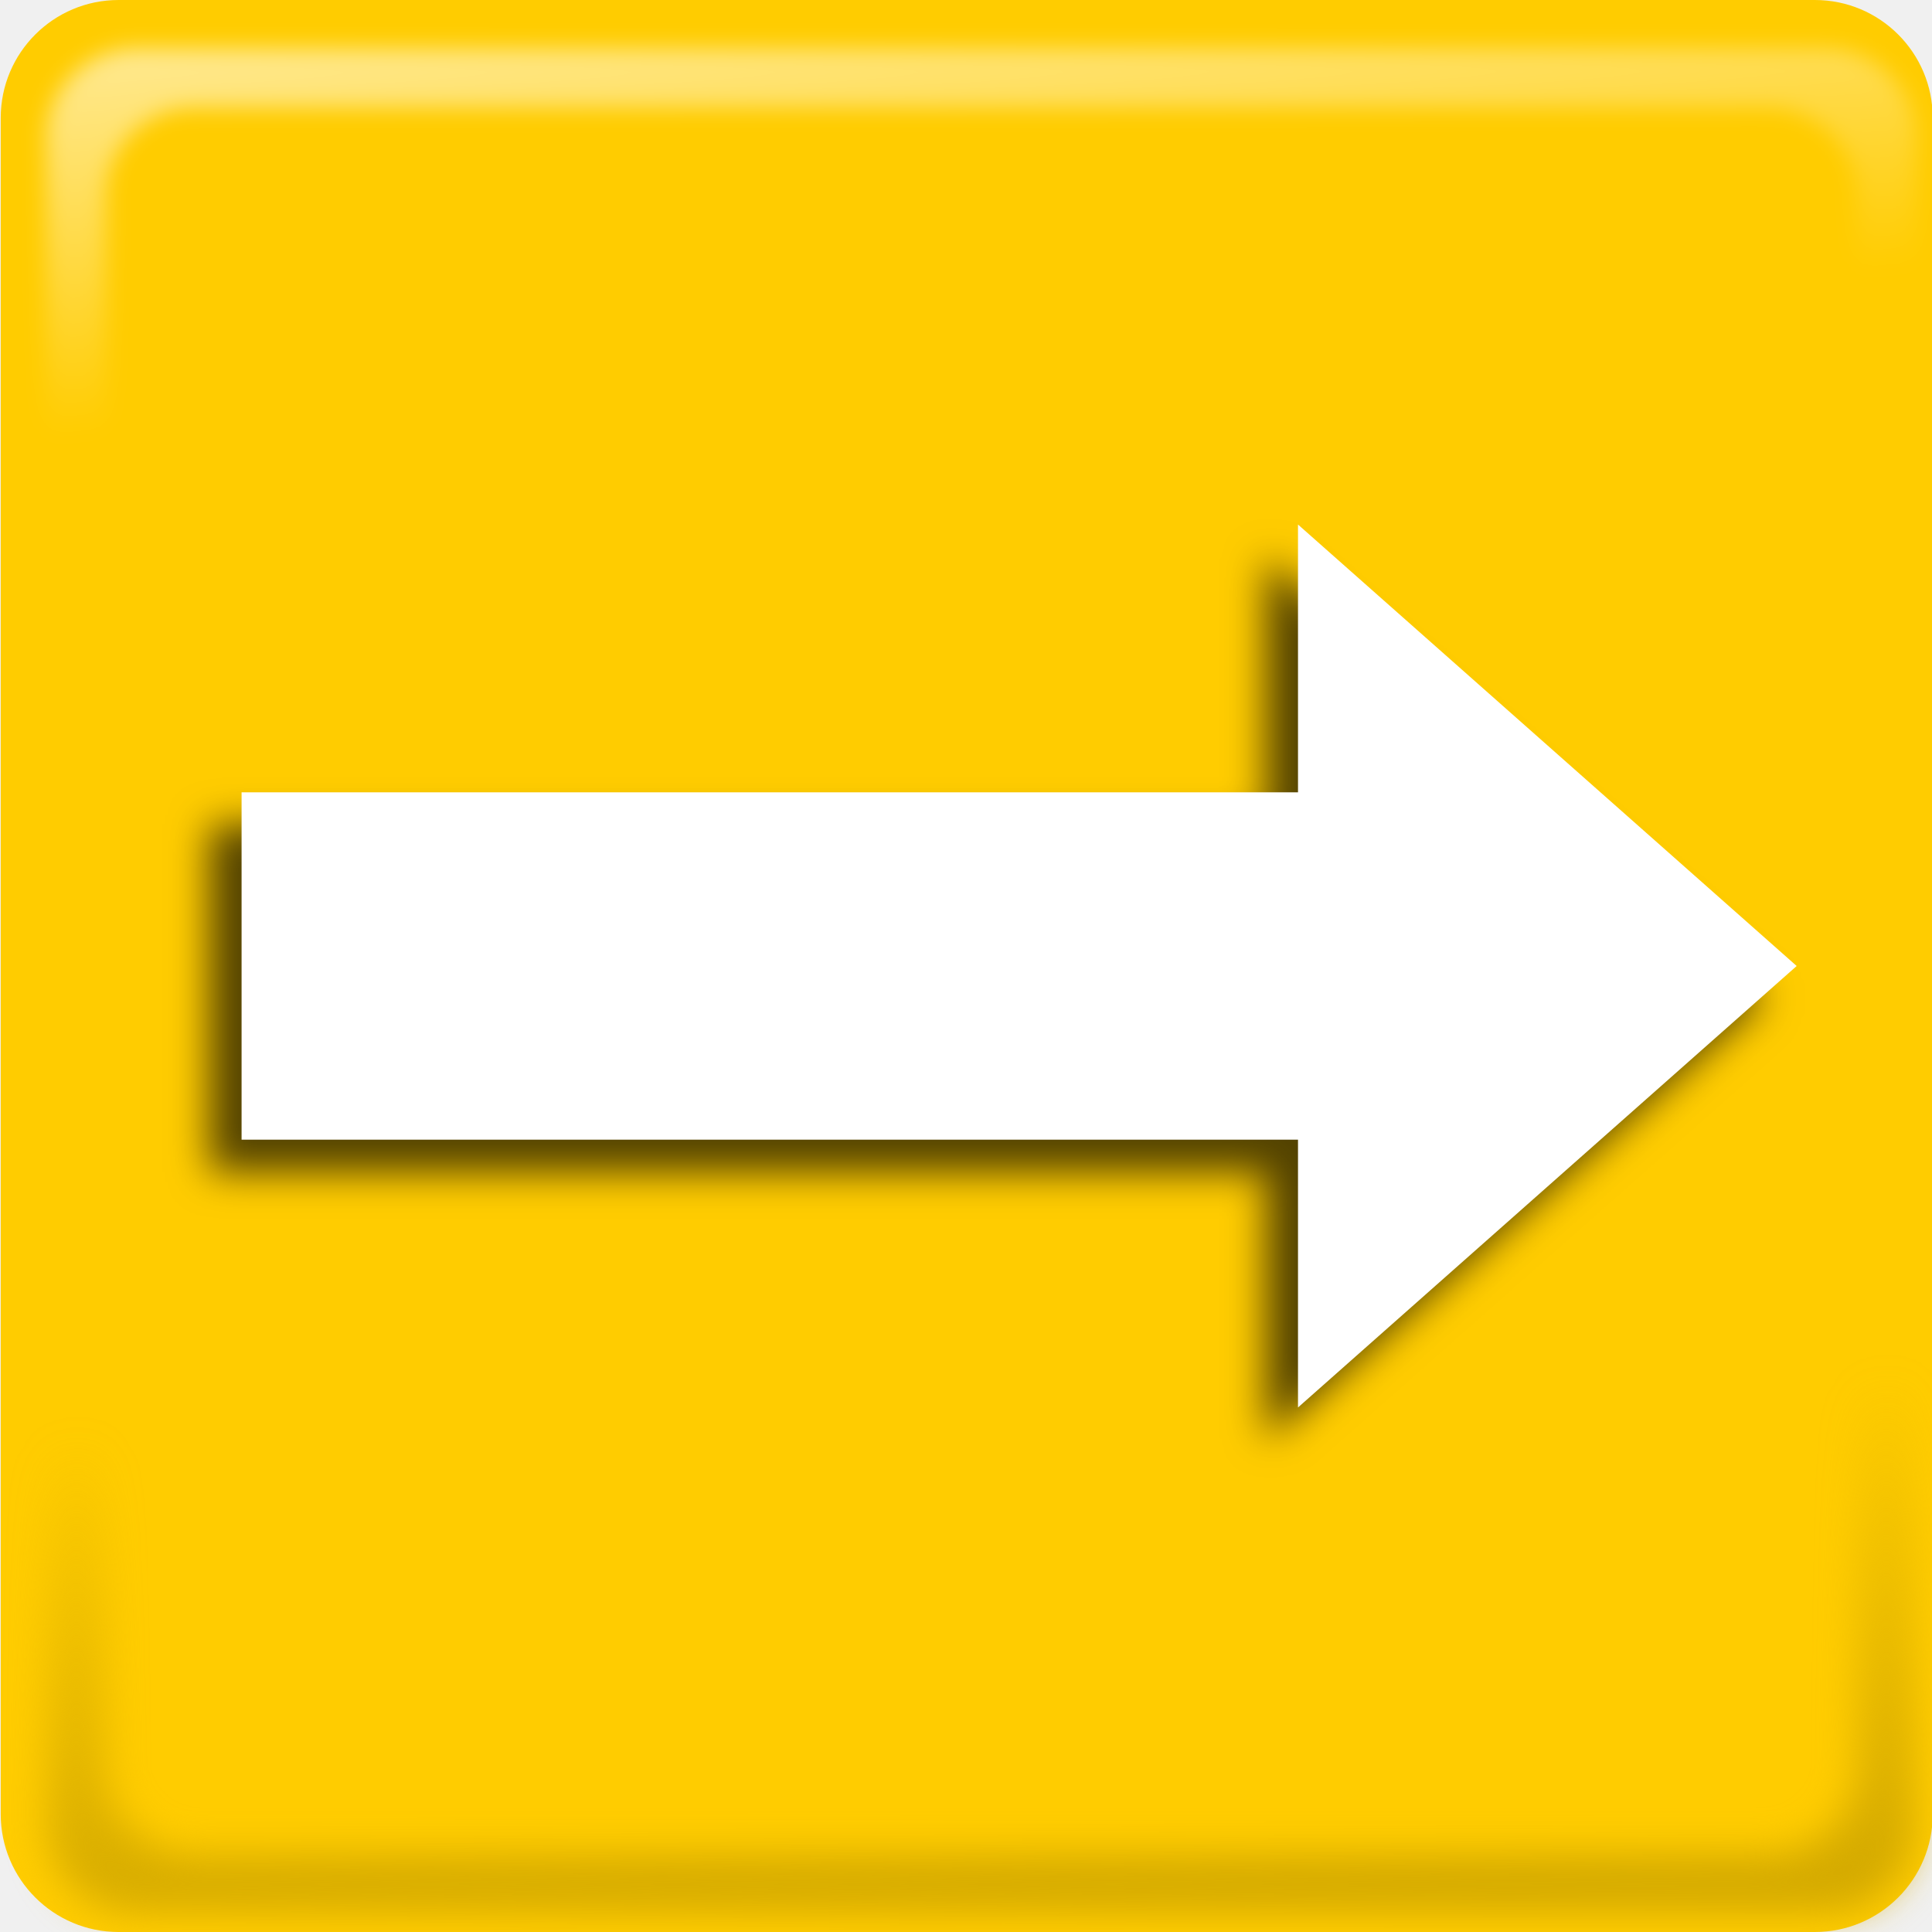
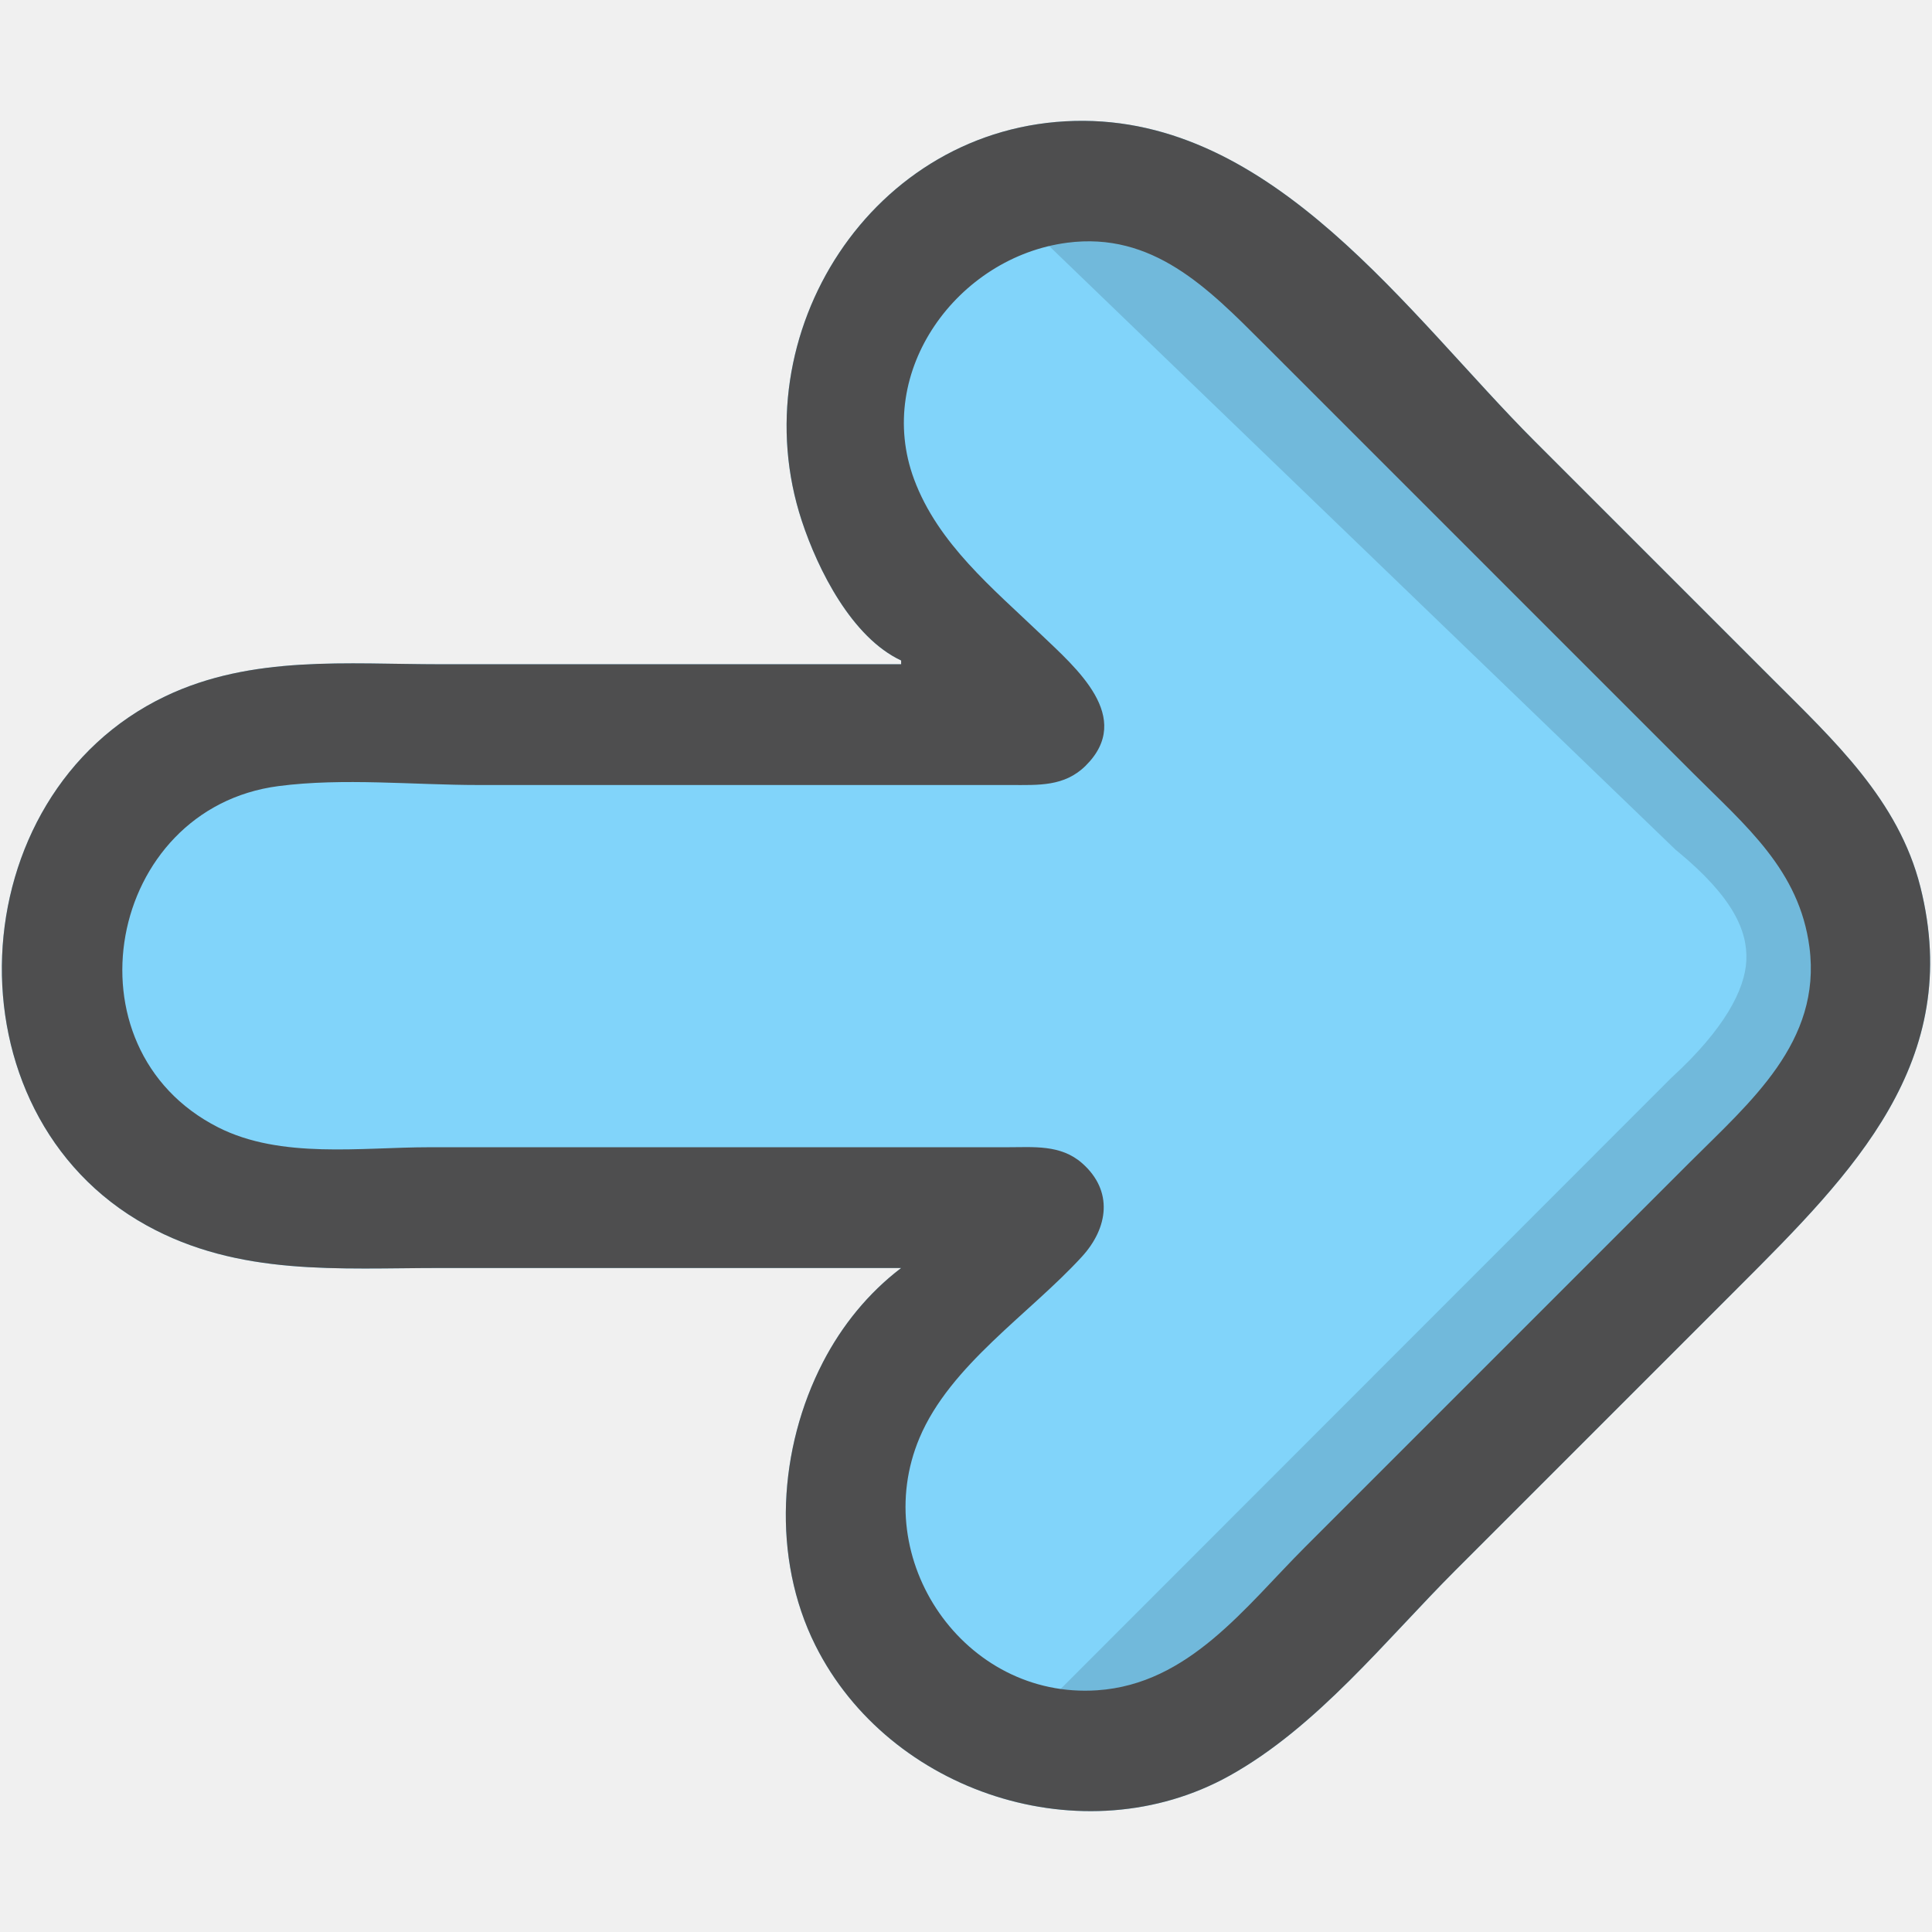
- <svg xmlns="http://www.w3.org/2000/svg" xmlns:xlink="http://www.w3.org/1999/xlink" width="120" height="120" viewBox="0 0 31.75 31.75" version="1.1" id="svg8">
-   <defs id="defs2">
-     <linearGradient id="linearGradient1301">
-       <stop id="stop1297" offset="0" style="stop-color:#d4aa00;stop-opacity:1;" />
-       <stop id="stop1299" offset="1" style="stop-color:#d4aa00;stop-opacity:0;" />
-     </linearGradient>
-     <linearGradient id="linearGradient956">
-       <stop id="stop952" offset="0" style="stop-color:#ffffff;stop-opacity:1;" />
-       <stop id="stop954" offset="1" style="stop-color:#ffffff;stop-opacity:0;" />
-     </linearGradient>
-     <linearGradient gradientUnits="userSpaceOnUse" y2="-30.01" x2="-160.138" y1="-71.366" x1="-163.945" id="linearGradient958" xlink:href="#linearGradient956" />
-     <filter height="1.116" y="-0.058" width="1.049" x="-0.025" id="filter1032" style="color-interpolation-filters:sRGB">
-       <feGaussianBlur id="feGaussianBlur1034" stdDeviation="1.195" />
-     </filter>
-     <filter height="1.068" y="-0.034" width="1.029" x="-0.014" id="filter1084" style="color-interpolation-filters:sRGB">
-       <feGaussianBlur id="feGaussianBlur1086" stdDeviation="0.699" />
-     </filter>
-     <linearGradient gradientUnits="userSpaceOnUse" y2="33.196" x2="-159.098" y1="64.304" x1="-158.031" id="linearGradient1303" xlink:href="#linearGradient1301" />
-     <filter height="1.107" y="-0.054" width="1.061" x="-0.03" id="filter1386" style="color-interpolation-filters:sRGB">
-       <feGaussianBlur id="feGaussianBlur1388" stdDeviation="0.325" />
-     </filter>
-   </defs>
+ <svg xmlns="http://www.w3.org/2000/svg" width="512" height="512" viewBox="0 0 135.467 135.467" version="1.1" id="svg8">
+   <defs id="defs2" />
  <g id="layer1">
-     <rect ry="1.937" y="-1.7364502e-07" x="0.012" height="31.75" width="31.75" id="rect830" style="fill:#ffcc00;fill-opacity:1;stroke:none;stroke-width:1.085;stroke-linecap:round;stroke-linejoin:round;stroke-dashoffset:4;stroke-opacity:1" />
-     <path id="path950" transform="matrix(0.2645833,0,0,0.2645833,56.5309,14.38808)" d="m -210.791,15.135 v 43.752 a 5.654,5.547 0 0 0 5.654,5.545 h 104.855 a 5.654,5.547 0 0 0 5.654,-5.545 V 15.135 h -3.746 v 40.281 a 5.442,5.339 0 0 1 -5.445,5.34 h -97.781 a 5.442,5.339 0 0 1 -5.445,-5.34 v -40.281 z" style="fill:url(#linearGradient1303);fill-opacity:1;stroke:none;stroke-width:4.25;stroke-linecap:round;stroke-linejoin:round;stroke-dashoffset:4;stroke-opacity:1;filter:url(#filter1032)" />
-     <path id="rect929" transform="matrix(0.2645833,0,0,0.2645833,56.5309,13.90392)" d="m -205.137,-49.535 a 5.654,5.547 0 0 0 -5.654,5.545 v 43.752 h 3.746 V -40.52 a 5.442,5.339 0 0 1 5.445,-5.34 h 97.781 a 5.442,5.339 0 0 1 5.445,5.34 v 40.281 h 3.746 V -43.99 a 5.654,5.547 0 0 0 -5.654,-5.545 z" style="fill:url(#linearGradient958);fill-opacity:1;stroke:none;stroke-width:4.25;stroke-linecap:round;stroke-linejoin:round;stroke-dashoffset:4;stroke-opacity:1;filter:url(#filter1084)" />
-     <path id="path1316" style="fill:#000000;fill-opacity:1;stroke:none;stroke-width:1.285;stroke-linecap:round;stroke-linejoin:round;stroke-dashoffset:4;stroke-opacity:1;filter:url(#filter1386);opacity:0.673" d="M 20.802,9.149 V 13.55 H 3.441 v 5.708 H 20.802 v 4.401 L 28.997,16.404 Z" />
-     <path d="M 21.331,8.62 V 13.021 H 3.97 v 5.708 H 21.331 v 4.401 l 8.195,-7.255 z" style="fill:#ffffff;fill-opacity:1;stroke:none;stroke-width:1.285;stroke-linecap:round;stroke-linejoin:round;stroke-dashoffset:4;stroke-opacity:1" id="rect1305" />
+     <g transform="translate(39.0651,-216.2001)" id="g1154">
+       <g id="g1003">
+         <path d="m 36.941,224.674 c -0.216,-0.002 -0.432,3.5e-4 -0.65,0.006 -14.209,0.347 -23.447,14.964 -19.137,28.042 1.139,3.457 3.524,8.184 6.966,9.79 v 0.265 H -8.158 c -6.555,0 -13.227,-0.66 -19.315,2.245 -14.51,6.924 -15.563,29.224 -1.323,37.095 6.491,3.588 13.471,2.993 20.637,2.993 H 24.121 c -2.311,1.761 -4.154,4.035 -5.488,6.615 -3.11,6.016 -3.603,13.689 -0.526,19.844 5.176,10.353 18.841,14.812 29.033,9.144 6.153,-3.422 10.948,-9.508 15.875,-14.436 L 82.858,306.432 C 90.854,298.437 98.658,290.616 95.586,278.387 94.057,272.302 89.517,268.112 85.24,263.834 L 68.571,247.166 C 59.819,238.414 50.522,224.773 36.941,224.674 Z" style="fill:#81d4fa;fill-opacity:1;stroke:none;stroke-width:0.265" id="path995" />
+         <path style="color:#000000;font-style:normal;font-variant:normal;font-weight:normal;font-stretch:normal;font-size:medium;line-height:normal;font-family:sans-serif;font-variant-ligatures:normal;font-variant-position:normal;font-variant-caps:normal;font-variant-numeric:normal;font-variant-alternates:normal;font-variant-east-asian:normal;font-feature-settings:normal;font-variation-settings:normal;text-indent:0;text-align:start;text-decoration:none;text-decoration-line:none;text-decoration-style:solid;text-decoration-color:#000000;letter-spacing:normal;word-spacing:normal;text-transform:none;writing-mode:lr-tb;direction:ltr;text-orientation:mixed;dominant-baseline:auto;baseline-shift:baseline;text-anchor:start;white-space:normal;shape-padding:0;shape-margin:0;inline-size:0;clip-rule:nonzero;display:inline;overflow:visible;visibility:visible;opacity:1;isolation:auto;mix-blend-mode:normal;color-interpolation:sRGB;color-interpolation-filters:linearRGB;solid-color:#000000;solid-opacity:1;vector-effect:none;fill:#000000;fill-opacity:0.125;fill-rule:nonzero;stroke:none;stroke-width:7.938;stroke-linecap:butt;stroke-linejoin:miter;stroke-miterlimit:4;stroke-dasharray:none;stroke-dashoffset:0;stroke-opacity:1;color-rendering:auto;image-rendering:auto;shape-rendering:auto;text-rendering:auto;enable-background:accumulate;stop-color:#000000;stop-opacity:1" d="m 39.316,227.068 -5.508,5.717 44.605,42.988 0.119,0.098 c 3.946,3.249 4.943,5.619 4.852,7.674 -0.091,2.055 -1.565,4.84 -5.201,8.176 l -0.064,0.059 -42.943,42.973 5.615,5.611 42.883,-42.914 -0.125,0.119 c 4.43,-4.064 7.536,-8.505 7.766,-13.672 0.23,-5.167 -2.709,-10.015 -7.734,-14.152 l 0.23,0.205 z" id="path1148" />
+         <path id="path989" d="m 24.121,262.511 v 0.265 H -8.158 c -6.555,0 -13.227,-0.66 -19.315,2.245 -14.51,6.924 -15.563,29.223 -1.323,37.095 6.491,3.588 13.471,2.993 20.638,2.993 H 24.121 c -2.311,1.761 -4.154,4.035 -5.488,6.615 -3.11,6.016 -3.603,13.689 -0.526,19.844 5.176,10.353 18.84,14.812 29.033,9.144 6.153,-3.422 10.948,-9.509 15.875,-14.436 l 19.844,-19.844 c 7.995,-7.995 15.8,-15.817 12.728,-28.046 -1.528,-6.084 -6.069,-10.274 -10.347,-14.552 l -16.669,-16.669 c -8.891,-8.89 -18.344,-22.826 -32.279,-22.486 -14.209,0.347 -23.446,14.963 -19.137,28.042 1.139,3.457 3.524,8.184 6.966,9.79 m 11.642,-29.292 c 5.999,-0.78 9.874,3.183 13.758,7.067 l 13.229,13.229 16.933,16.933 c 3.655,3.655 7.423,6.765 8.126,12.171 0.863,6.643 -4.16,10.851 -8.39,15.081 l -26.988,26.988 c -4.213,4.213 -8.134,9.591 -14.552,10.03 -9.341,0.64 -16.059,-9.195 -12.468,-17.703 2.152,-5.1 7.723,-8.695 11.385,-12.7 1.846,-2.019 2.22,-4.613 0.013,-6.555 -1.504,-1.324 -3.415,-1.118 -5.28,-1.118 H 20.946 -8.952 c -4.781,0 -10.412,0.839 -14.817,-1.395 -10.949,-5.553 -7.792,-22.362 4.233,-23.928 4.533,-0.591 9.451,-0.076 14.023,-0.076 h 27.252 10.054 c 1.943,0 3.775,0.125 5.264,-1.351 3.421,-3.394 -0.682,-6.864 -3.147,-9.222 -3.36,-3.213 -7.206,-6.354 -8.88,-10.858 -2.825,-7.602 3.076,-15.597 10.732,-16.592 z" style="fill:#4e4e4f;stroke:none;stroke-width:0.265" />
+       </g>
+     </g>
  </g>
</svg>
